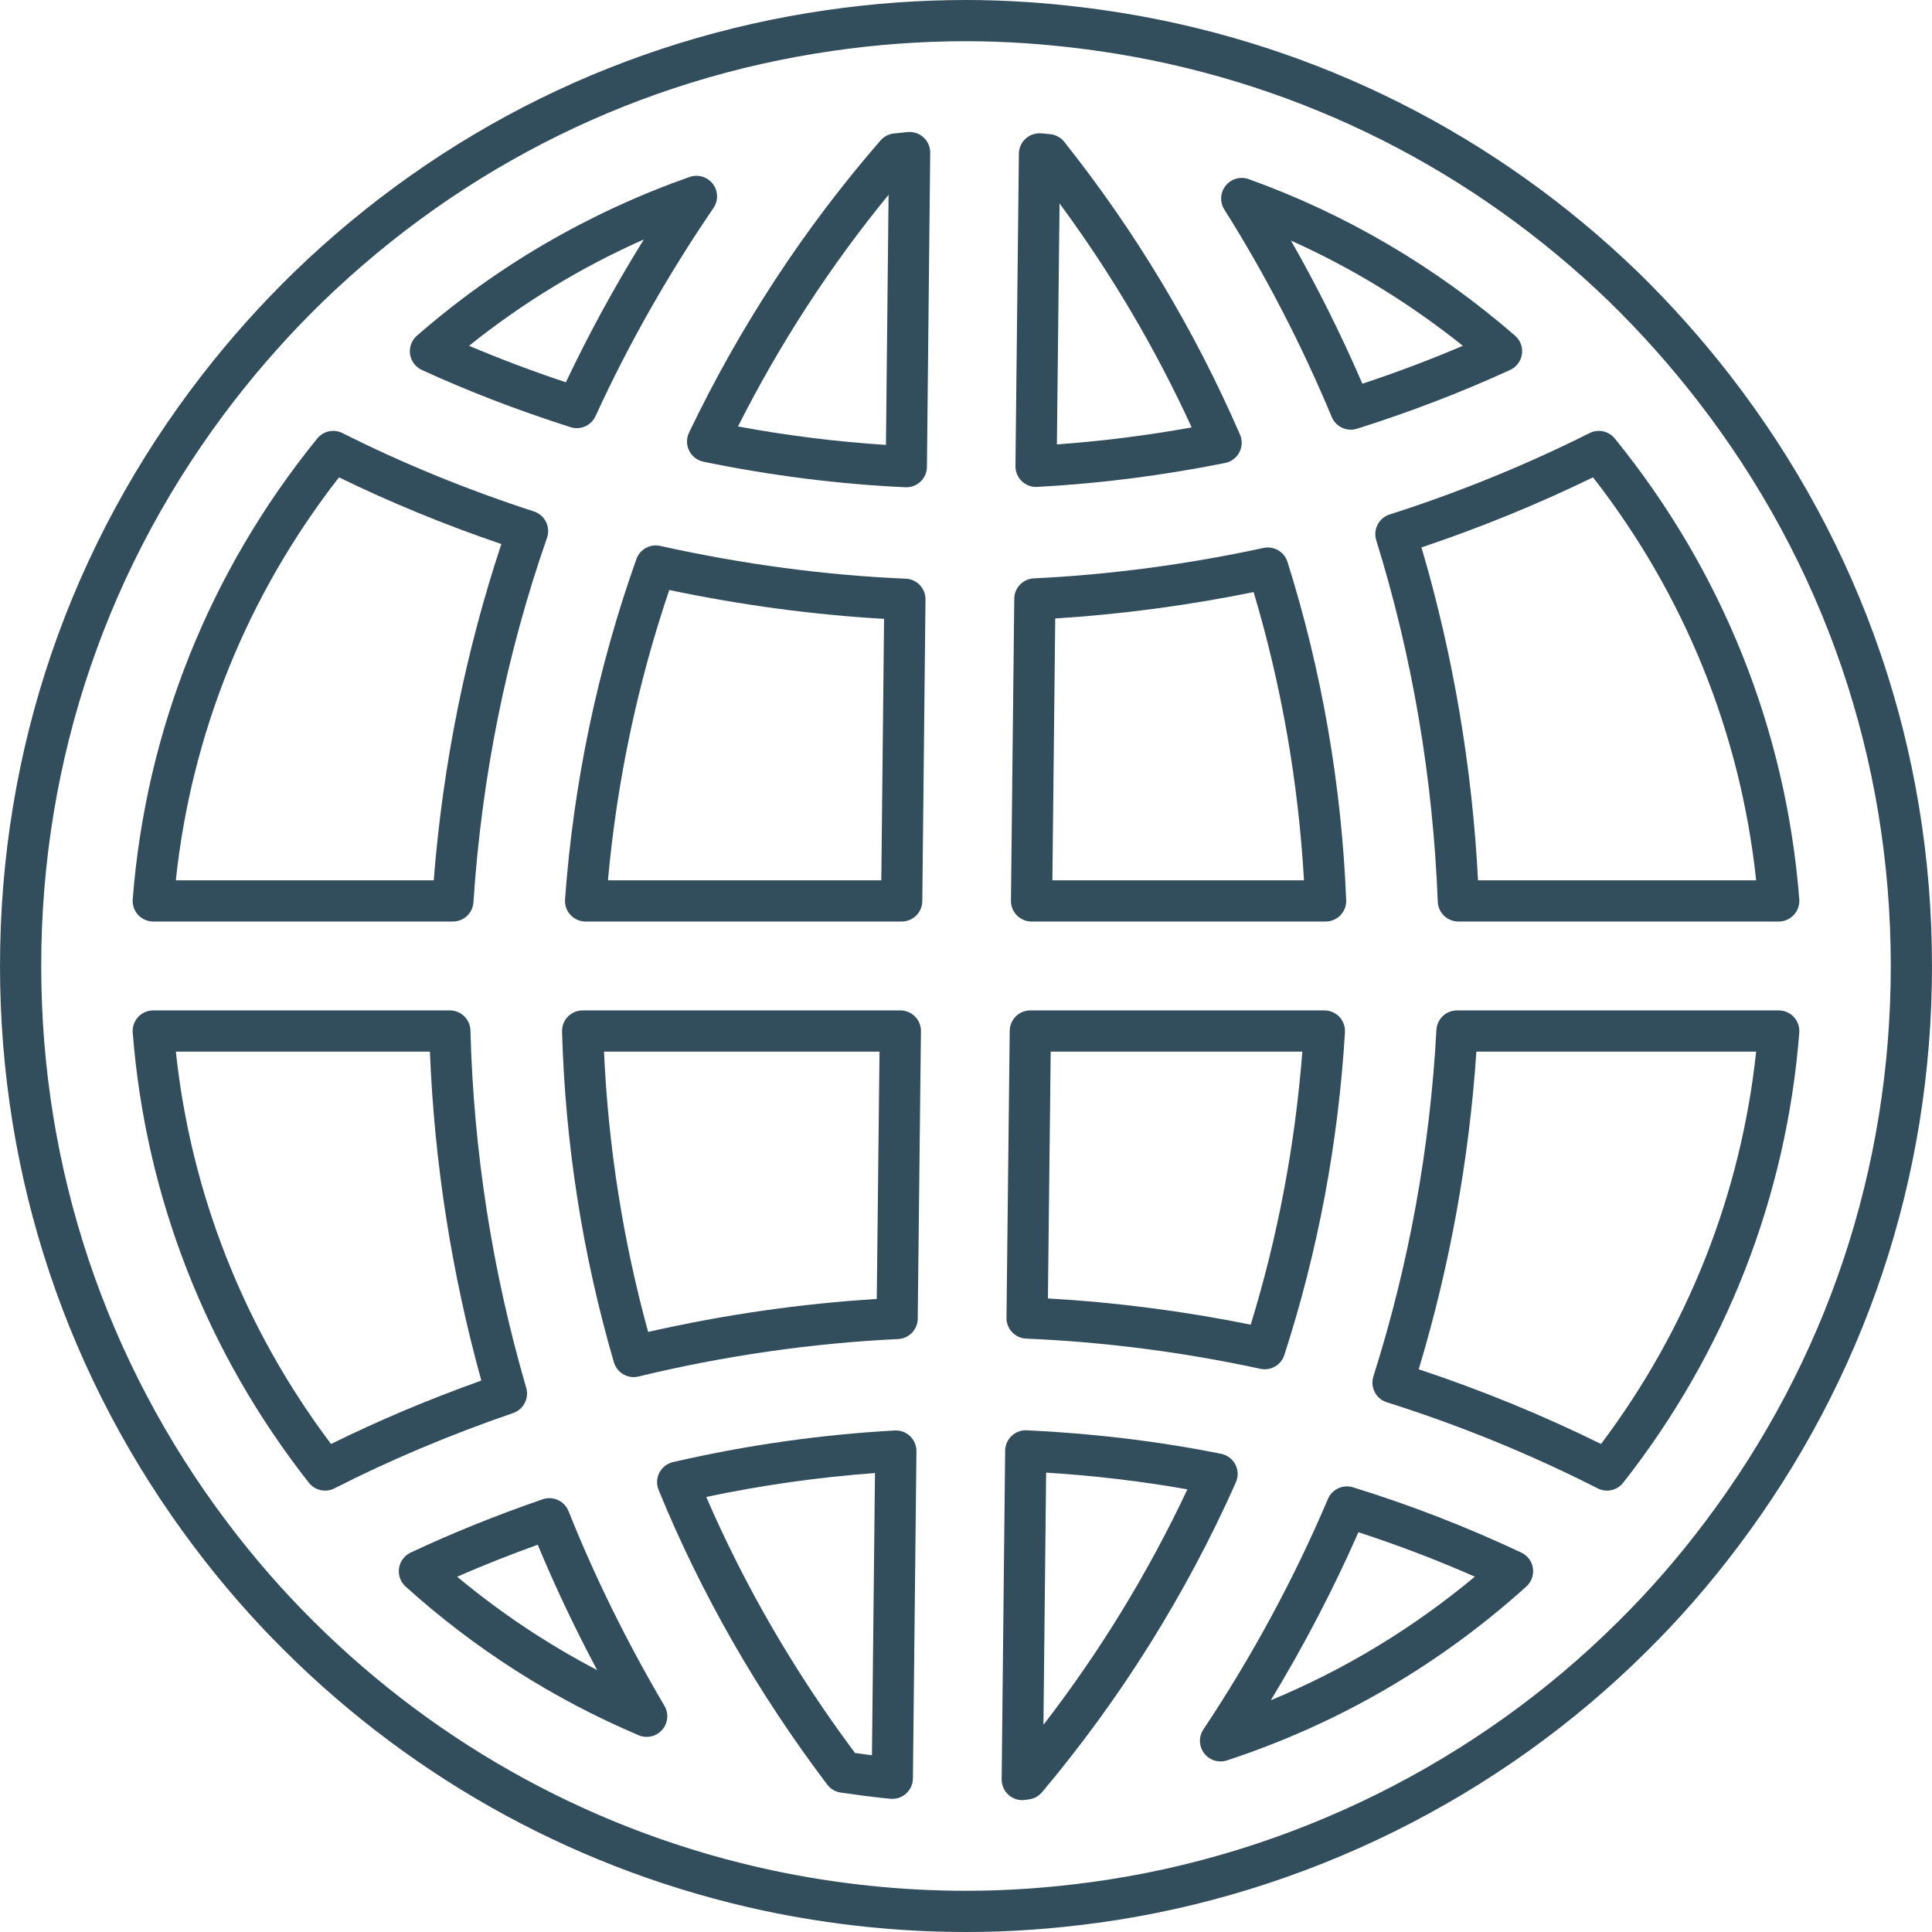
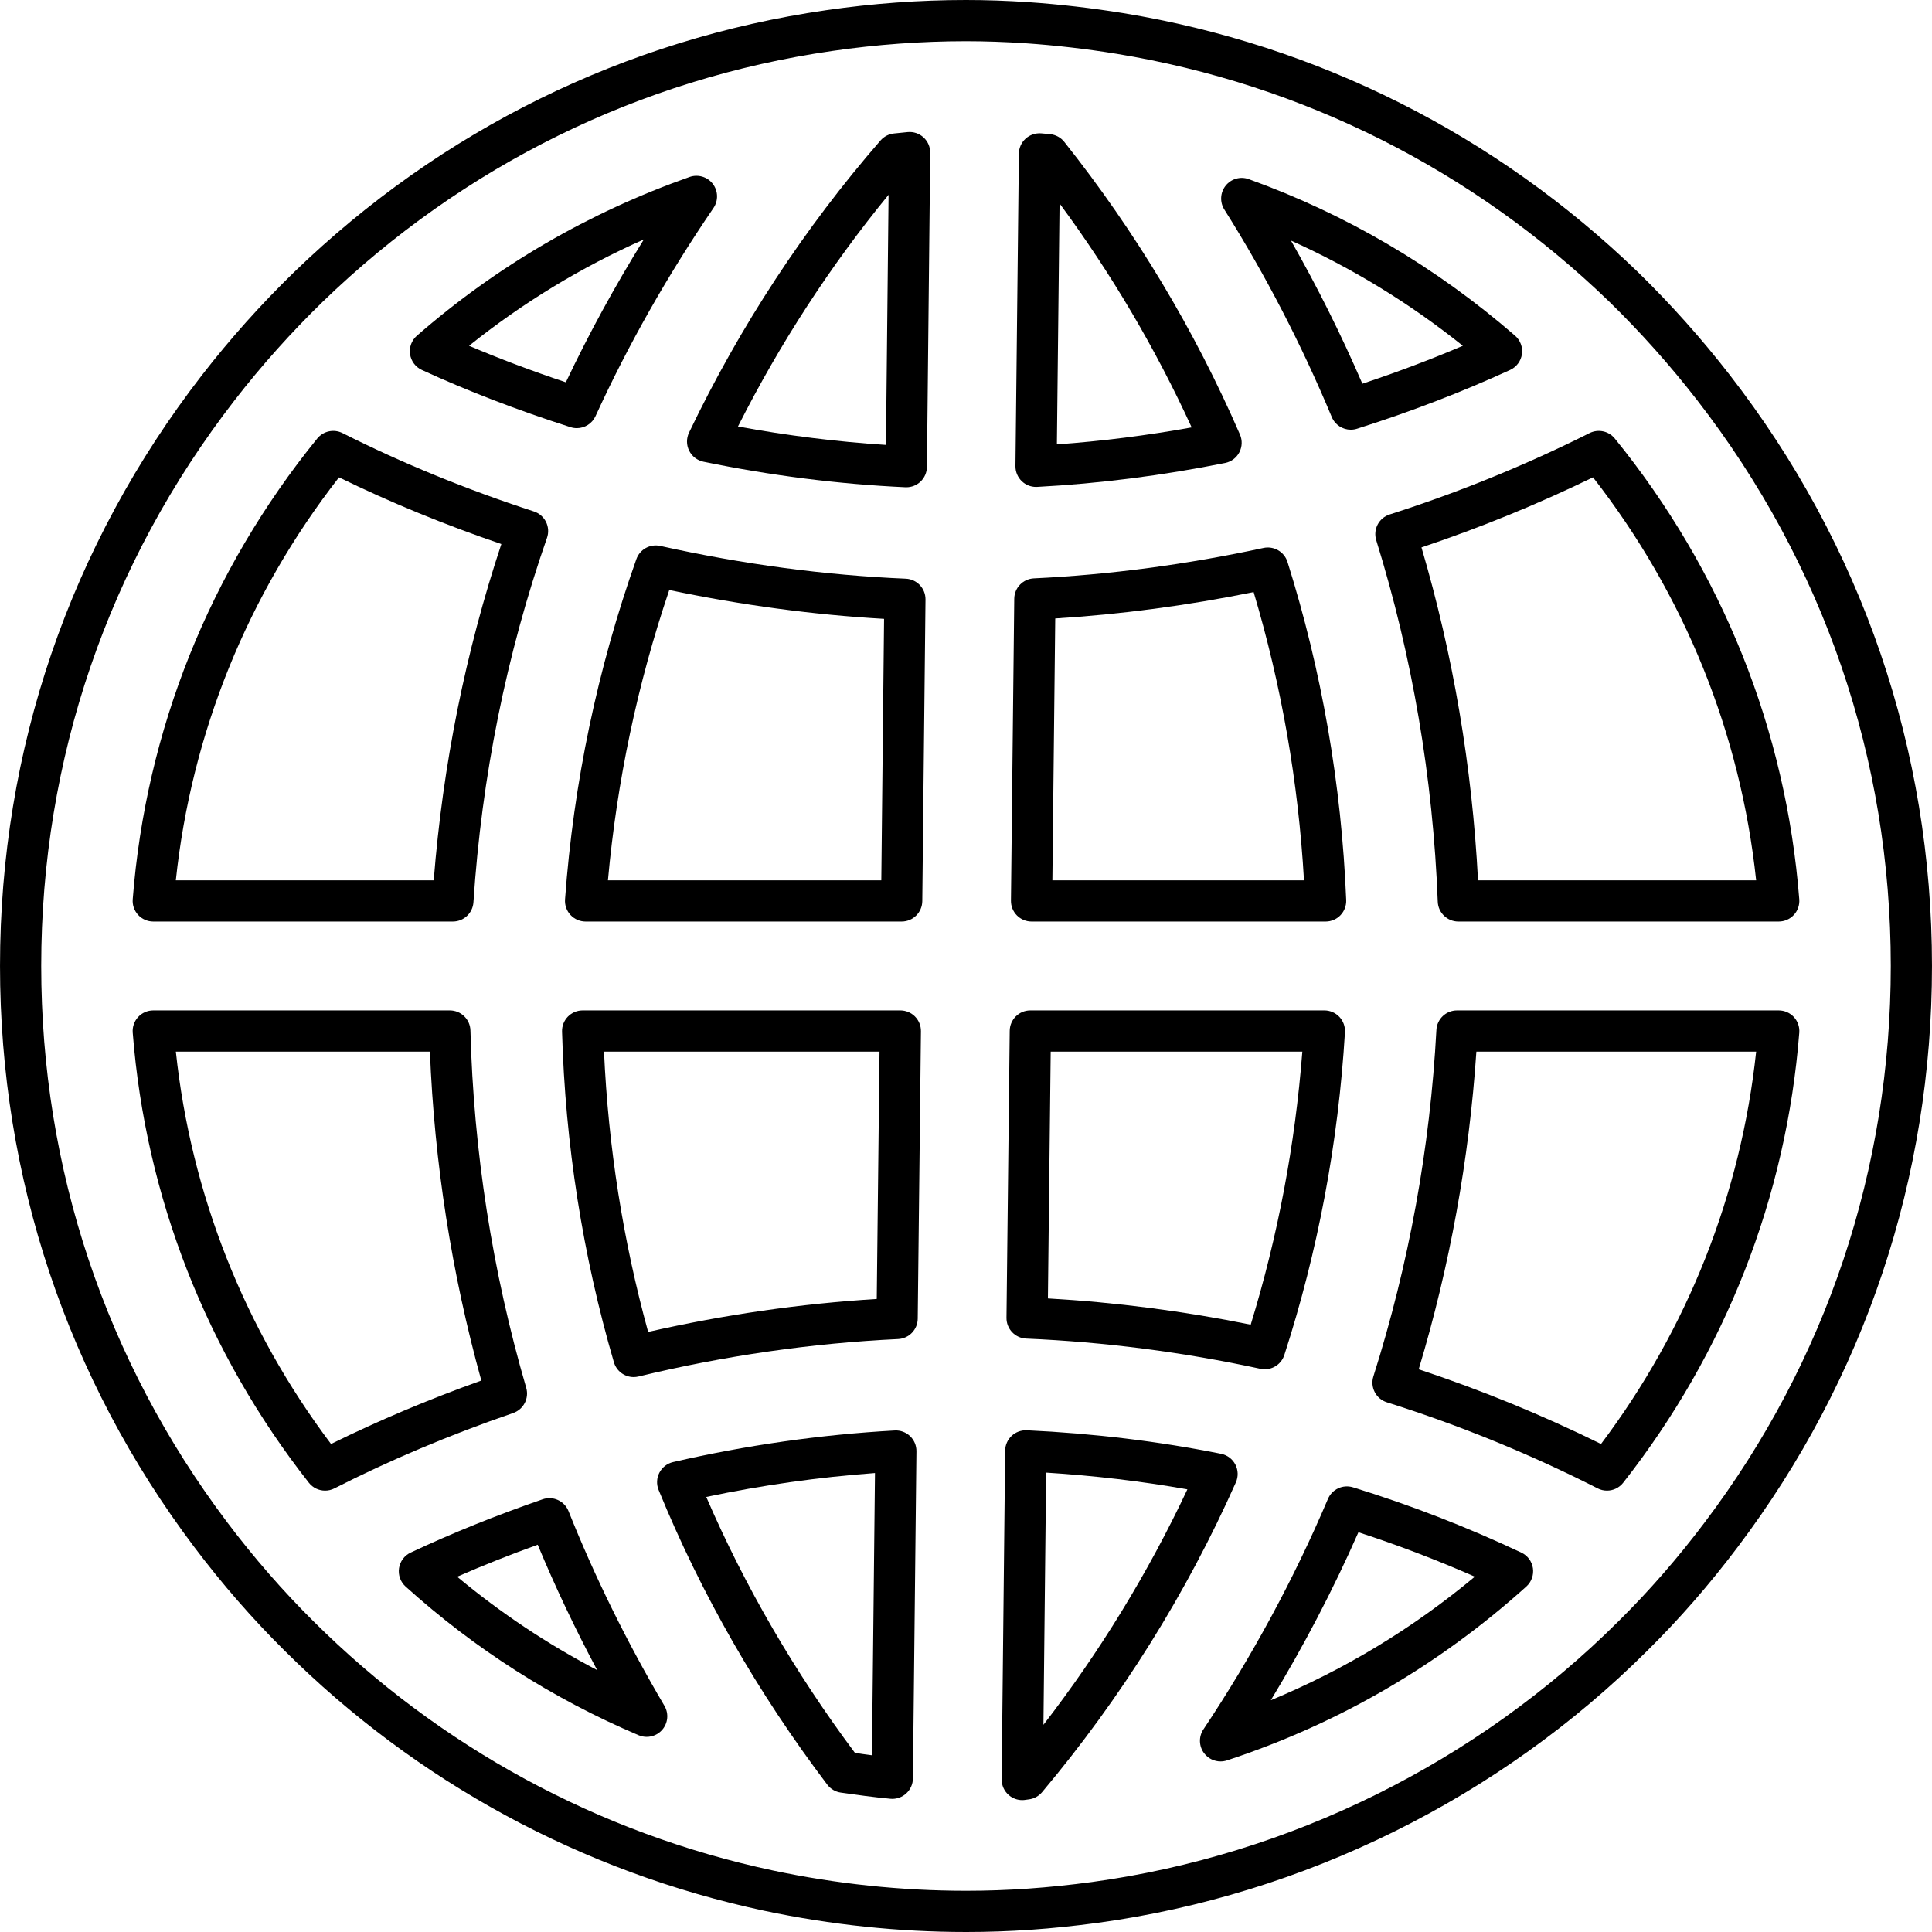
- <svg xmlns="http://www.w3.org/2000/svg" version="1.1" x="0px" y="0px" viewBox="0 0 612.006 612.006" style="enable-background:new 0 0 612.006 612.006;" xml:space="preserve" fill="#324D5C">
+ <svg xmlns="http://www.w3.org/2000/svg" version="1.1" x="0px" y="0px" viewBox="0 0 612.006 612.006" style="enable-background:new 0 0 612.006 612.006;" xml:space="preserve" fill="#000">
  <path d="M563.455,320.072H461.533c-3.466,0-6.33,2.711-6.517,6.176c-2.003,37.367-8.722,74.299-19.963,109.768    c-0.525,1.654-0.368,3.445,0.431,4.979c0.796,1.541,2.177,2.695,3.828,3.215c23,7.252,45.469,16.426,66.779,27.268    c0.943,0.48,1.958,0.711,2.956,0.711c1.952,0,3.864-0.877,5.133-2.496c32.431-41.27,51.722-90.58,55.784-142.588    c0.141-1.814-0.479-3.602-1.717-4.939C567.011,320.828,565.272,320.072,563.455,320.072z M507.159,457.416    c-18.573-9.164-37.952-17.1-57.748-23.658c9.834-32.654,15.966-66.441,18.266-100.635h88.626    C551.502,378.211,534.61,420.947,507.159,457.416z" />
  <path d="M180.091,478.682c-1.292-3.234-4.898-4.879-8.193-3.75c-14.909,5.15-28.59,10.674-41.815,16.887    c-1.978,0.93-3.361,2.787-3.684,4.949c-0.323,2.16,0.463,4.338,2.082,5.803c21.869,19.746,46.703,35.596,73.822,47.107    c0.826,0.35,1.69,0.518,2.545,0.518c1.84,0,3.642-0.775,4.911-2.225c1.856-2.117,2.144-5.188,0.714-7.615    C198.608,520.227,188.386,499.477,180.091,478.682z M144.818,499.463c8.197-3.586,16.638-6.939,25.517-10.137    c5.541,13.328,11.841,26.615,18.831,39.719C173.376,520.791,158.536,510.896,144.818,499.463z" />
  <path d="M283.413,453.139c-23.444,1.299-47.065,4.67-70.212,10.008c-1.863,0.434-3.446,1.66-4.324,3.357    c-0.884,1.701-0.972,3.701-0.248,5.473c13.427,32.848,31.403,64.254,53.428,93.348c1.038,1.369,2.574,2.277,4.278,2.518    c4.999,0.719,10.333,1.459,15.718,1.961c0.202,0.02,0.404,0.029,0.607,0.029c1.605,0,3.165-0.594,4.369-1.68    c1.354-1.221,2.138-2.953,2.157-4.777l1.116-103.654c0.02-1.809-0.711-3.537-2.013-4.787    C286.977,453.691,285.218,453.035,283.413,453.139z M276.208,556.023c-1.804-0.225-3.596-0.473-5.358-0.717    c-19.017-25.461-34.845-52.701-47.13-81.115c17.682-3.727,35.603-6.264,53.451-7.572L276.208,556.023z" />
  <path d="M166.69,439.613c-10.732-36.826-16.674-74.908-17.669-113.186c-0.088-3.537-2.985-6.355-6.522-6.355H48.548    c-1.821,0-3.557,0.756-4.793,2.094c-1.233,1.338-1.854,3.129-1.713,4.943c4.069,52.02,23.363,101.326,55.803,142.59    c1.272,1.617,3.185,2.492,5.133,2.492c1.005,0,2.02-0.232,2.962-0.715c17.421-8.898,36.467-16.928,56.613-23.865    C165.842,446.473,167.666,442.955,166.69,439.613z M104.86,457.414c-27.458-36.461-44.354-79.195-49.153-124.291h80.478    c1.403,35.201,6.872,70.189,16.286,104.197C135.728,443.318,119.759,450.059,104.86,457.414z" />
  <path d="M133.623,117.187c14.465,6.663,30.31,12.761,47.107,18.132c0.659,0.209,1.328,0.31,1.987,0.31    c2.493,0,4.846-1.436,5.932-3.811c10.311-22.534,22.88-44.716,37.358-65.925c1.589-2.333,1.501-5.42-0.215-7.658    c-1.723-2.245-4.692-3.106-7.345-2.18c-31.987,11.277-61.05,28.195-86.384,50.289c-1.671,1.452-2.486,3.654-2.17,5.844    C130.21,114.38,131.613,116.263,133.623,117.187z M203.953,75.845c-9.175,14.778-17.444,29.925-24.707,45.257    c-10.699-3.573-20.965-7.443-30.662-11.567C165.509,95.955,184.046,84.678,203.953,75.845z" />
  <path d="M547.919,118.753c-8.855-11.42-18.618-22.365-29.047-32.548c-45.11-43.59-101.495-71.961-163.07-82.051    c-9.949-1.612-20.002-2.777-29.896-3.465C318.888,0.225,312.375,0,305.996,0c-14.65,0-29.54,1.083-44.246,3.221    c-63.67,9.198-121.97,37.893-168.611,83c-10.481,10.193-20.27,21.141-29.103,32.532C22.147,172.804,0.004,237.548,0.004,305.979    c0,67.048,21.288,130.718,61.566,184.126c8.826,11.711,18.429,22.727,28.531,32.73c41.841,41.666,94.398,70.17,151.993,82.449    c21.072,4.457,42.572,6.721,63.902,6.721h0.193c13.515,0,27.062-0.941,41.43-2.883c65.518-8.926,127.406-39.57,174.249-86.268    c10.129-10.01,19.738-21.029,28.552-32.744c40.287-53.35,61.582-117.02,61.582-184.129    C612.004,237.528,589.842,172.784,547.919,118.753z M540,482.252c-8.441,11.217-17.627,21.754-27.327,31.34    c-44.859,44.719-104.103,74.051-166.807,82.592c-13.776,1.861-26.753,2.768-39.678,2.768h-0.193    c-20.426,0-41.012-2.166-61.19-6.438c-55.128-11.75-105.437-39.041-145.509-78.938c-9.668-9.58-18.857-20.119-27.308-31.332    c-38.552-51.123-58.933-112.076-58.933-176.265c0-65.514,21.196-127.491,61.298-179.232c8.458-10.915,17.842-21.405,27.873-31.162    c44.644-43.175,100.45-70.643,161.399-79.447c14.086-2.049,28.346-3.086,42.37-3.086c6.085,0,12.315,0.215,19.023,0.662    c9.482,0.656,19.135,1.775,28.682,3.325c58.933,9.655,112.912,36.816,156.075,78.526c9.978,9.74,19.339,20.234,27.826,31.185    c40.135,51.728,61.348,113.701,61.348,179.231C598.953,370.227,578.569,431.18,540,482.252z" />
  <path d="M48.548,291.916h94.913c3.439,0,6.288-2.666,6.513-6.099c2.607-39.73,10.444-78.572,23.301-115.447    c0.578-1.657,0.463-3.475-0.316-5.048c-0.78-1.569-2.16-2.764-3.831-3.309c-21.336-6.94-41.737-15.29-60.629-24.818    c-2.731-1.377-6.065-0.666-8.004,1.713c-34.075,41.952-54.292,92.427-58.453,145.976c-0.141,1.814,0.479,3.602,1.716,4.94    C44.991,291.155,46.727,291.916,48.548,291.916z M107.382,151.213c16.246,7.929,33.501,15.016,51.434,21.127    c-11.349,34.206-18.546,69.981-21.424,106.523H55.697C60.63,232.301,78.397,188.404,107.382,151.213z" />
  <path d="M287.521,41.838l-4.262,0.434c-1.674,0.153-3.224,0.946-4.327,2.215c-24.09,27.696-44.504,58.838-60.668,92.558    c-0.868,1.811-0.855,3.919,0.039,5.717c0.891,1.801,2.562,3.087,4.529,3.495c21.291,4.396,42.816,7.117,63.97,8.092    c0.098,0.003,0.203,0.006,0.3,0.006c1.664,0,3.27-0.633,4.483-1.781c1.289-1.217,2.023-2.908,2.042-4.679l1.038-99.495    c0.02-1.847-0.747-3.619-2.108-4.872C291.192,42.278,289.384,41.665,287.521,41.838z M280.646,140.938    c-15.535-0.996-31.243-2.95-46.875-5.841c13.293-26.326,29.298-50.945,47.705-73.394L280.646,140.938z" />
  <path d="M325.075,424.033c24.782,1.057,49.737,4.277,74.181,9.566c0.463,0.098,0.927,0.148,1.384,0.148    c2.776,0,5.318-1.779,6.202-4.518c10.645-32.861,17.104-67.26,19.203-102.242c0.107-1.797-0.528-3.557-1.762-4.863    c-1.233-1.309-2.953-2.053-4.751-2.053h-93.155c-3.576,0-6.483,2.877-6.525,6.453l-1.024,90.916    C318.787,420.967,321.554,423.883,325.075,424.033z M332.831,333.123h79.715c-2.277,29.523-7.77,58.561-16.354,86.498    c-21.219-4.297-42.771-7.086-64.241-8.311L332.831,333.123z" />
  <path d="M435.954,171.117c11.421,36.8,17.979,75.333,19.49,114.524c0.134,3.501,3.015,6.275,6.52,6.275h101.491    c1.82,0,3.557-0.757,4.79-2.095c1.236-1.334,1.856-3.126,1.717-4.94c-4.181-53.594-24.392-104.072-58.443-145.976    c-1.929-2.375-5.26-3.08-7.988-1.716c-20.224,10.148-41.531,18.821-63.324,25.778C436.79,164.056,434.893,167.697,435.954,171.117    z M504.624,151.207c28.965,37.155,46.732,81.055,51.676,127.657h-88.101c-1.87-35.997-7.887-71.414-17.917-105.459    C468.9,167.166,487.133,159.719,504.624,151.207z" />
  <path d="M421.871,132.108c1.038,2.486,3.452,4.01,6.023,4.01c0.649,0,1.312-0.094,1.965-0.303    c16.752-5.283,33.073-11.551,48.507-18.625c2.017-0.924,3.43-2.81,3.739-5.009c0.317-2.196-0.505-4.402-2.183-5.854    c-25.164-21.823-53.549-38.503-84.361-49.584c-2.623-0.95-5.55-0.117-7.292,2.052c-1.746,2.173-1.922,5.211-0.438,7.567    C400.812,86.965,412.265,109.084,421.871,132.108z M463.392,109.542c-10.301,4.392-20.955,8.409-31.827,12.008    c-6.744-15.601-14.317-30.776-22.618-45.339C428.329,84.913,446.555,96.069,463.392,109.542z" />
  <path d="M328.194,154.248c0.114,0,0.232-0.003,0.347-0.01c19.698-1.048,39.736-3.603,59.552-7.583    c1.932-0.388,3.586-1.628,4.497-3.377c0.913-1.746,0.988-3.811,0.202-5.619c-14.406-33.185-33.133-64.379-55.663-92.724    c-1.1-1.383-2.708-2.261-4.467-2.434l-0.627-0.065c-0.76-0.075-1.523-0.157-2.311-0.206c-1.771-0.101-3.553,0.5-4.871,1.716    c-1.318,1.217-2.079,2.924-2.099,4.718l-1.086,98.986c-0.02,1.804,0.708,3.537,2.01,4.783    C324.895,153.601,326.514,154.248,328.194,154.248z M335.637,64.44c16.348,22.149,30.382,45.936,41.851,70.95    c-14.229,2.565-28.534,4.369-42.692,5.381L335.637,64.44z" />
  <path d="M326.768,291.916h93.155c1.778,0,3.475-0.725,4.705-2.003c1.229-1.286,1.886-3.012,1.813-4.787    c-1.48-36.562-7.739-72.607-18.602-107.133c-1.015-3.214-4.308-5.12-7.603-4.418c-24.339,5.257-48.808,8.497-72.732,9.636    c-3.455,0.167-6.18,2.992-6.216,6.451l-1.044,95.66c-0.02,1.743,0.659,3.42,1.886,4.66    C323.359,291.22,325.023,291.916,326.768,291.916z M334.27,195.909c20.742-1.286,41.824-4.085,62.848-8.35    c8.811,29.553,14.168,60.205,15.95,91.301h-79.702L334.27,195.909z" />
  <path d="M286.917,183.311c-25.392-1.07-51.562-4.558-77.77-10.376c-3.217-0.718-6.461,1.08-7.563,4.183    c-12.305,34.633-19.904,70.901-22.596,107.795c-0.13,1.811,0.496,3.593,1.729,4.917c1.236,1.328,2.966,2.085,4.78,2.085h100.134    c3.58,0,6.487-2.881,6.526-6.458l1.015-95.559C293.206,186.375,290.438,183.458,286.917,183.311z M279.175,278.864h-86.596    c2.842-31.4,9.365-62.274,19.424-91.964c22.893,4.797,45.73,7.86,68.046,9.136L279.175,278.864z" />
  <path d="M285.208,320.072H184.564c-1.762,0-3.452,0.715-4.679,1.973c-1.23,1.268-1.896,2.973-1.844,4.736    c1.002,35.592,6.529,70.836,16.426,104.748c0.829,2.834,3.426,4.695,6.262,4.695c0.506,0,1.021-0.061,1.537-0.184    c27.19-6.572,54.857-10.562,82.23-11.861c3.452-0.166,6.18-2.992,6.216-6.447l1.018-91.066c0.02-1.742-0.659-3.422-1.886-4.662    C288.624,320.77,286.95,320.072,285.208,320.072z M277.732,411.48c-24.133,1.484-48.439,4.988-72.418,10.441    c-7.942-28.867-12.634-58.678-13.979-88.801h87.274L277.732,411.48z" />
  <path d="M391.333,463.934c-0.91-1.76-2.571-3.012-4.513-3.404c-19.701-3.961-40.425-6.467-61.585-7.453    c-1.775-0.061-3.495,0.559-4.783,1.775c-1.289,1.217-2.026,2.904-2.047,4.676l-1.109,104.102c-0.02,1.953,0.832,3.809,2.323,5.064    c1.185,1,2.676,1.535,4.203,1.535c0.392,0,0.79-0.037,1.182-0.109c0.212-0.039,0.382-0.059,0.567-0.078    c0.013,0,0.339-0.041,0.355-0.045c1.625-0.205,3.109-1.018,4.164-2.271c24.978-29.719,45.636-62.74,61.399-98.137    C392.302,467.77,392.24,465.695,391.333,463.934z M330.534,546.375l0.852-79.891c15.28,0.957,30.271,2.734,44.745,5.307    C363.696,498.23,348.409,523.23,330.534,546.375z" />
  <path d="M481.919,491.822c-17.261-8.135-35.204-15.096-53.337-20.682c-3.197-0.988-6.62,0.607-7.929,3.688    c-10.719,25.242-23.992,49.807-39.446,73c-1.543,2.316-1.448,5.357,0.235,7.568c1.26,1.654,3.194,2.576,5.194,2.576    c0.679,0,1.367-0.105,2.036-0.326c35.204-11.564,67.106-30.096,94.829-55.076c1.621-1.463,2.404-3.639,2.088-5.799    S483.897,492.754,481.919,491.822z M402.557,538.594c10.448-17.203,19.741-35.02,27.755-53.217    c12.465,4.049,24.815,8.764,36.875,14.07C447.577,515.795,425.927,528.904,402.557,538.594z" />
</svg>
